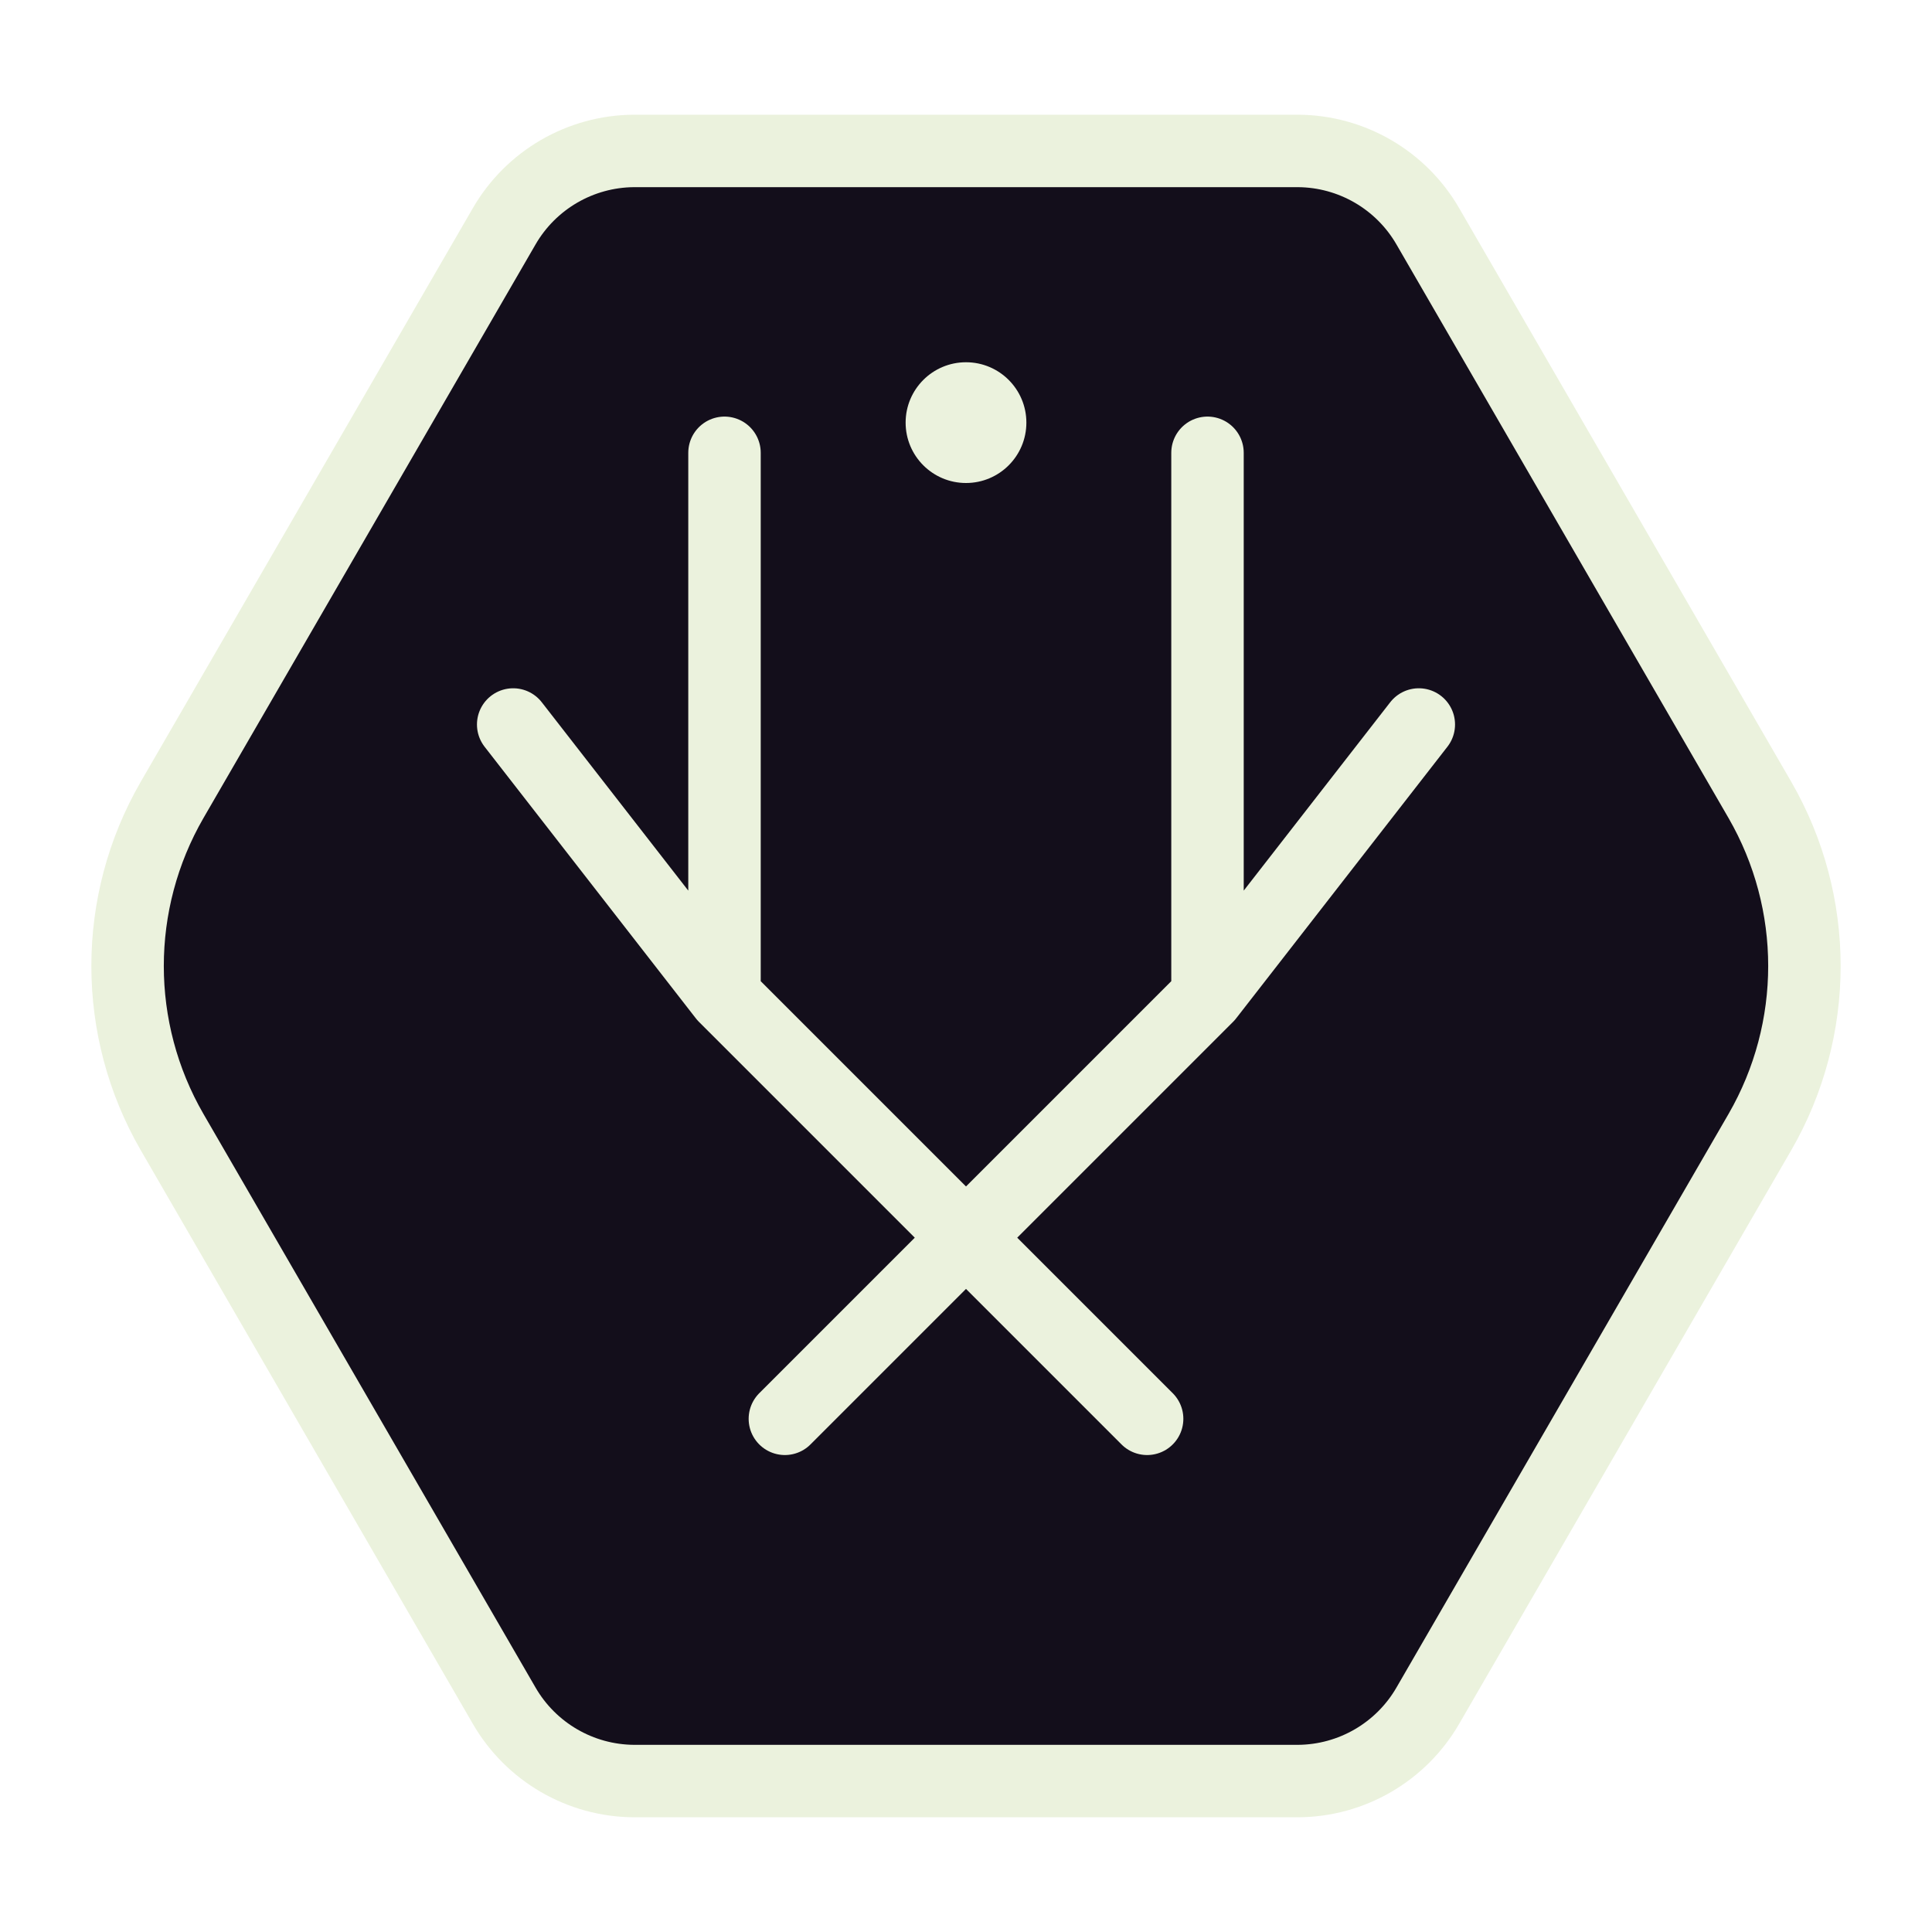
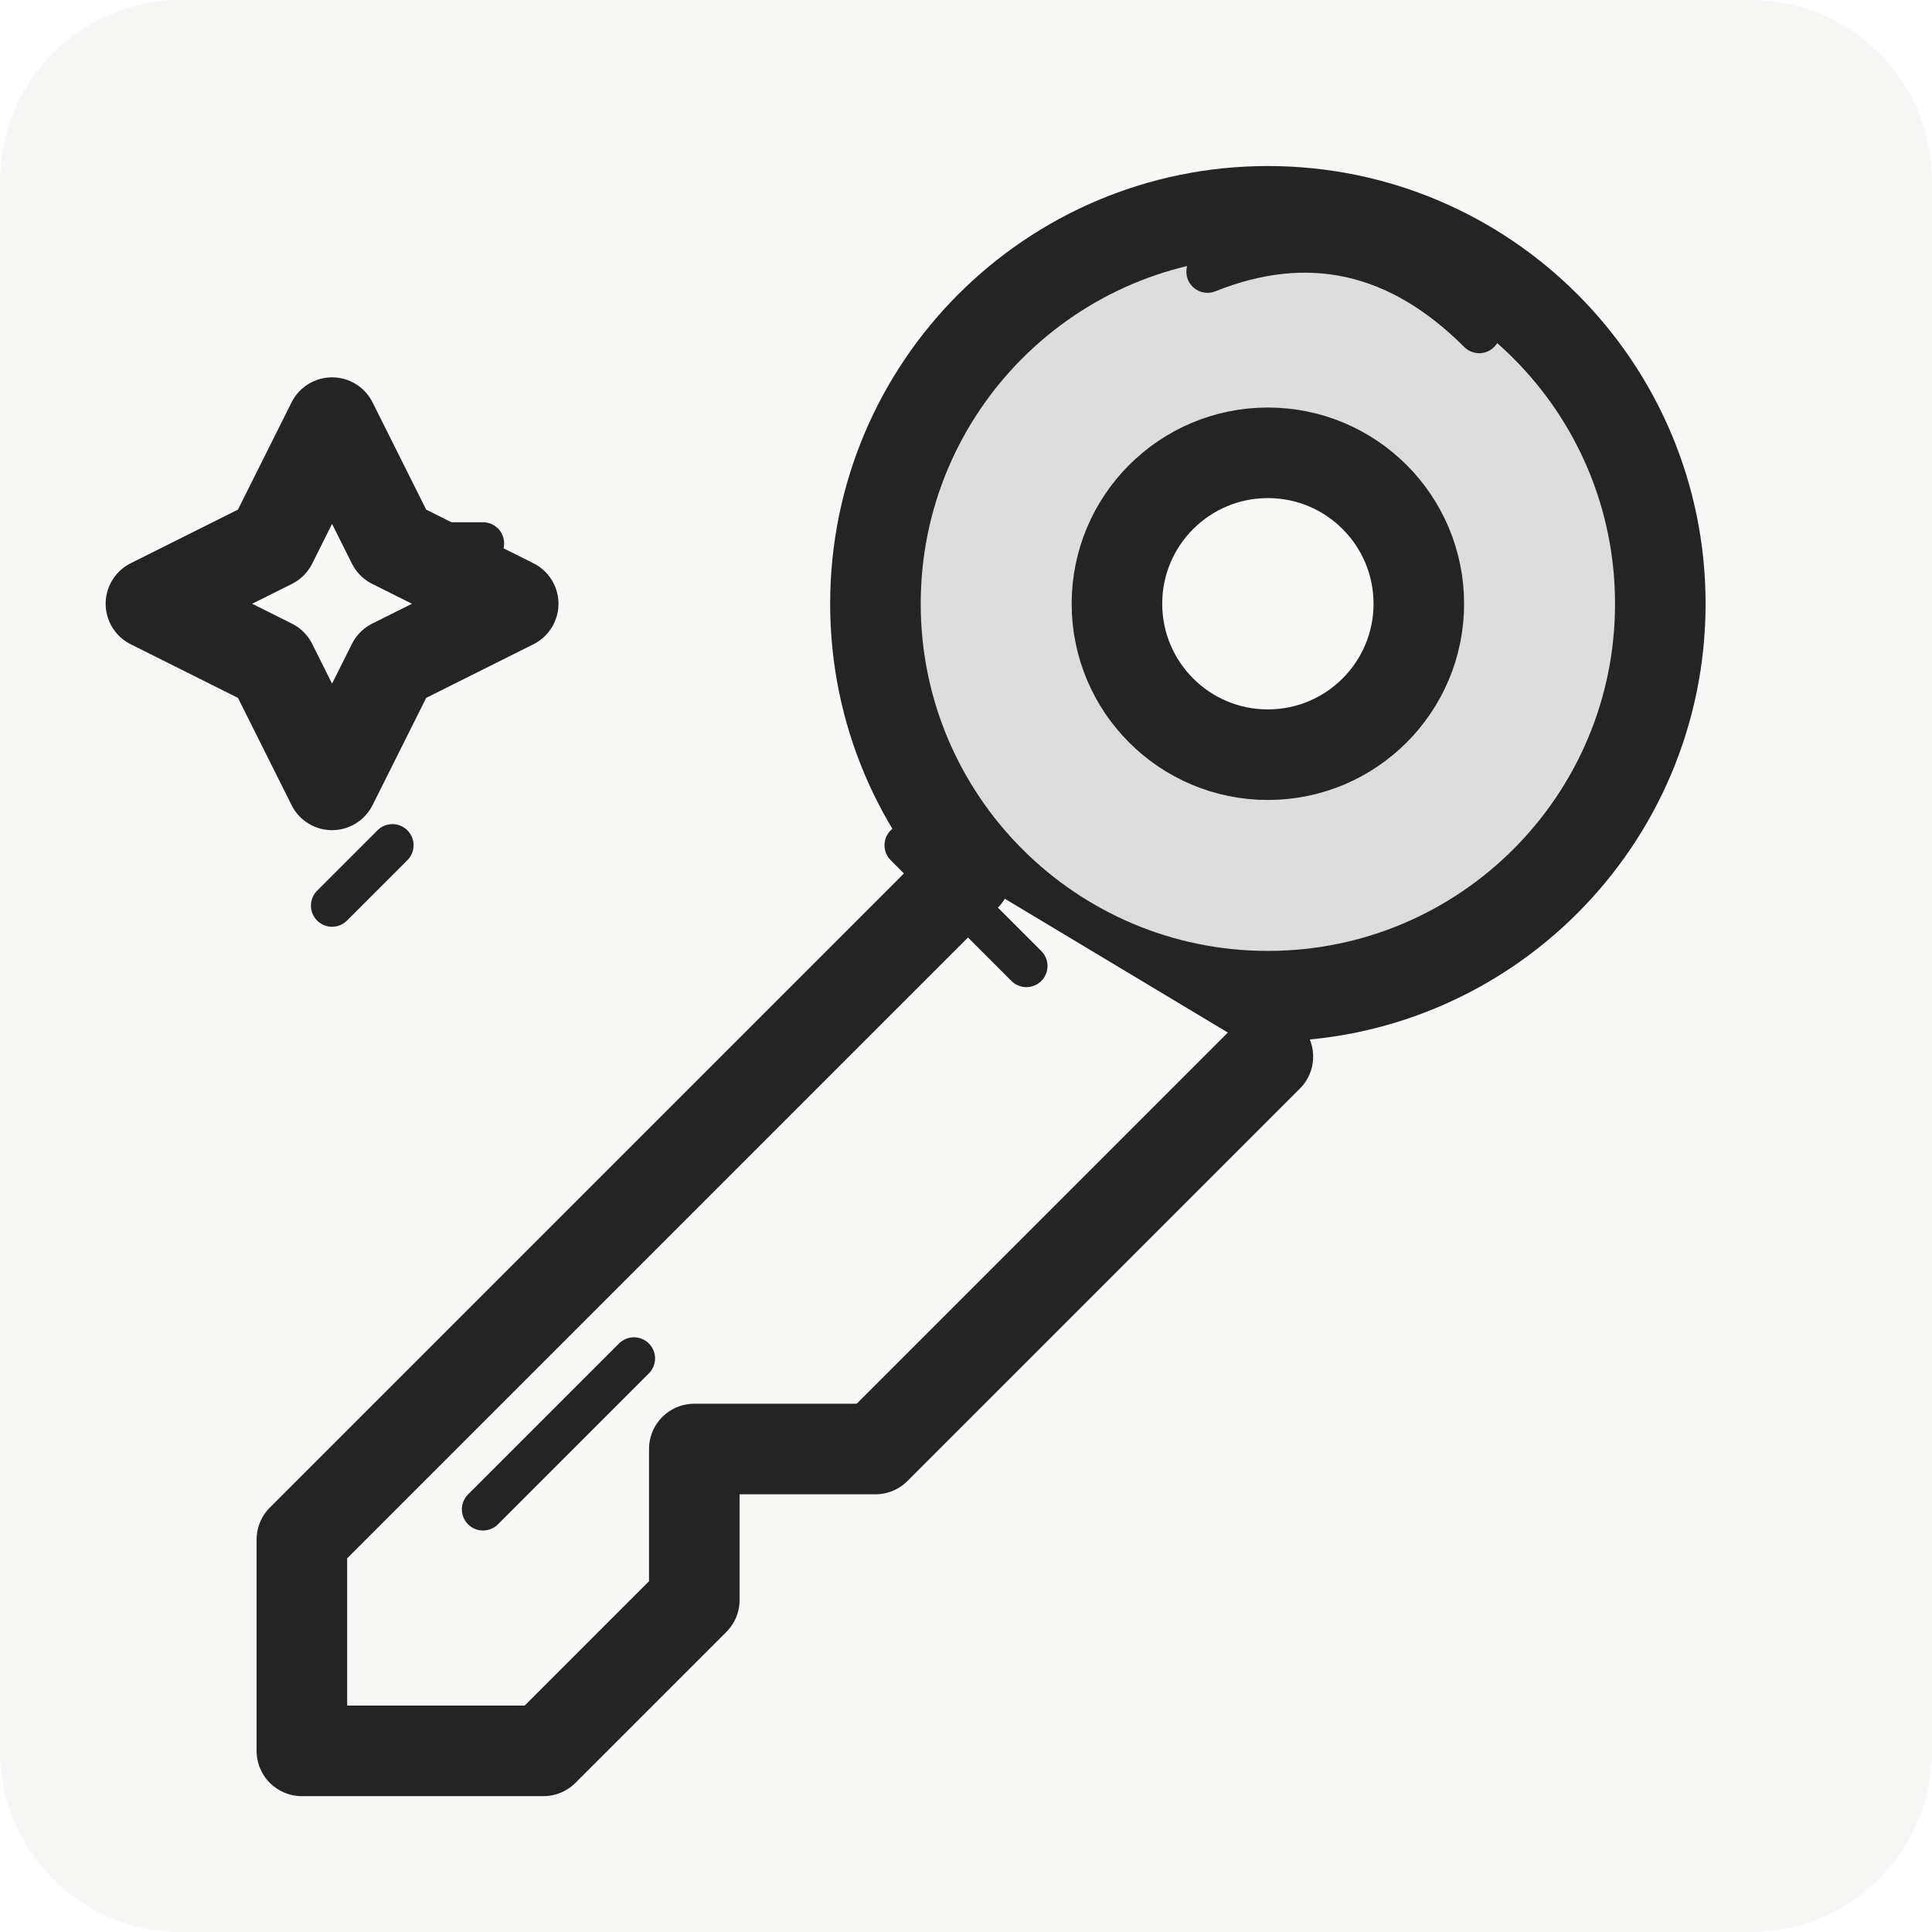
- <svg xmlns="http://www.w3.org/2000/svg" viewBox="0 0 64 64" fill="none" stroke="#ebf2dd" stroke-width="2.4" stroke-linecap="round" stroke-linejoin="round">
-   <path d="M21 5h22a5 5 0 0 1 4.3 2.5l11 19a11 11 0 0 1 0 11l-11 19A5 5 0 0 1 43 59H21a5 5 0 0 1-4.3-2.5l-11-19a11 11 0 0 1 0-11l11-19A5 5 0 0 1 21 5z" fill="#130e1b" />
-   <path d="M24 15v18l8 8 8-8V15M17 24l7 9m23-9-7 9M26 47l6-6 6 6" />
-   <circle cx="32" cy="14" r="2" fill="#ebf2dd" stroke="none" />
+ <svg xmlns="http://www.w3.org/2000/svg" viewBox="0 0 64 64" fill="none" stroke="#242424" stroke-width="3" stroke-linecap="round" stroke-linejoin="round">
+   <rect width="64" height="64" rx="6" fill="#f7f7f5" stroke="none" />
+   <circle cx="42" cy="20" r="13" fill="#dddddd" />
+   <circle cx="42" cy="20" r="5" fill="#f8f8f6" />
+   <path d="M32 29 10 51v7h8l5-5v-5h6l13-13M9 18l2-4 2 4 4 2-4 2-2 4-2-4-4-2 4-2Z" fill="#f8f8f6" />
+   <path d="M40 9q5-2 9 2M16 50l5-5m9-17 4 4M16 18h-3m-2 12 2-2" stroke-width="1.4" />
</svg>
